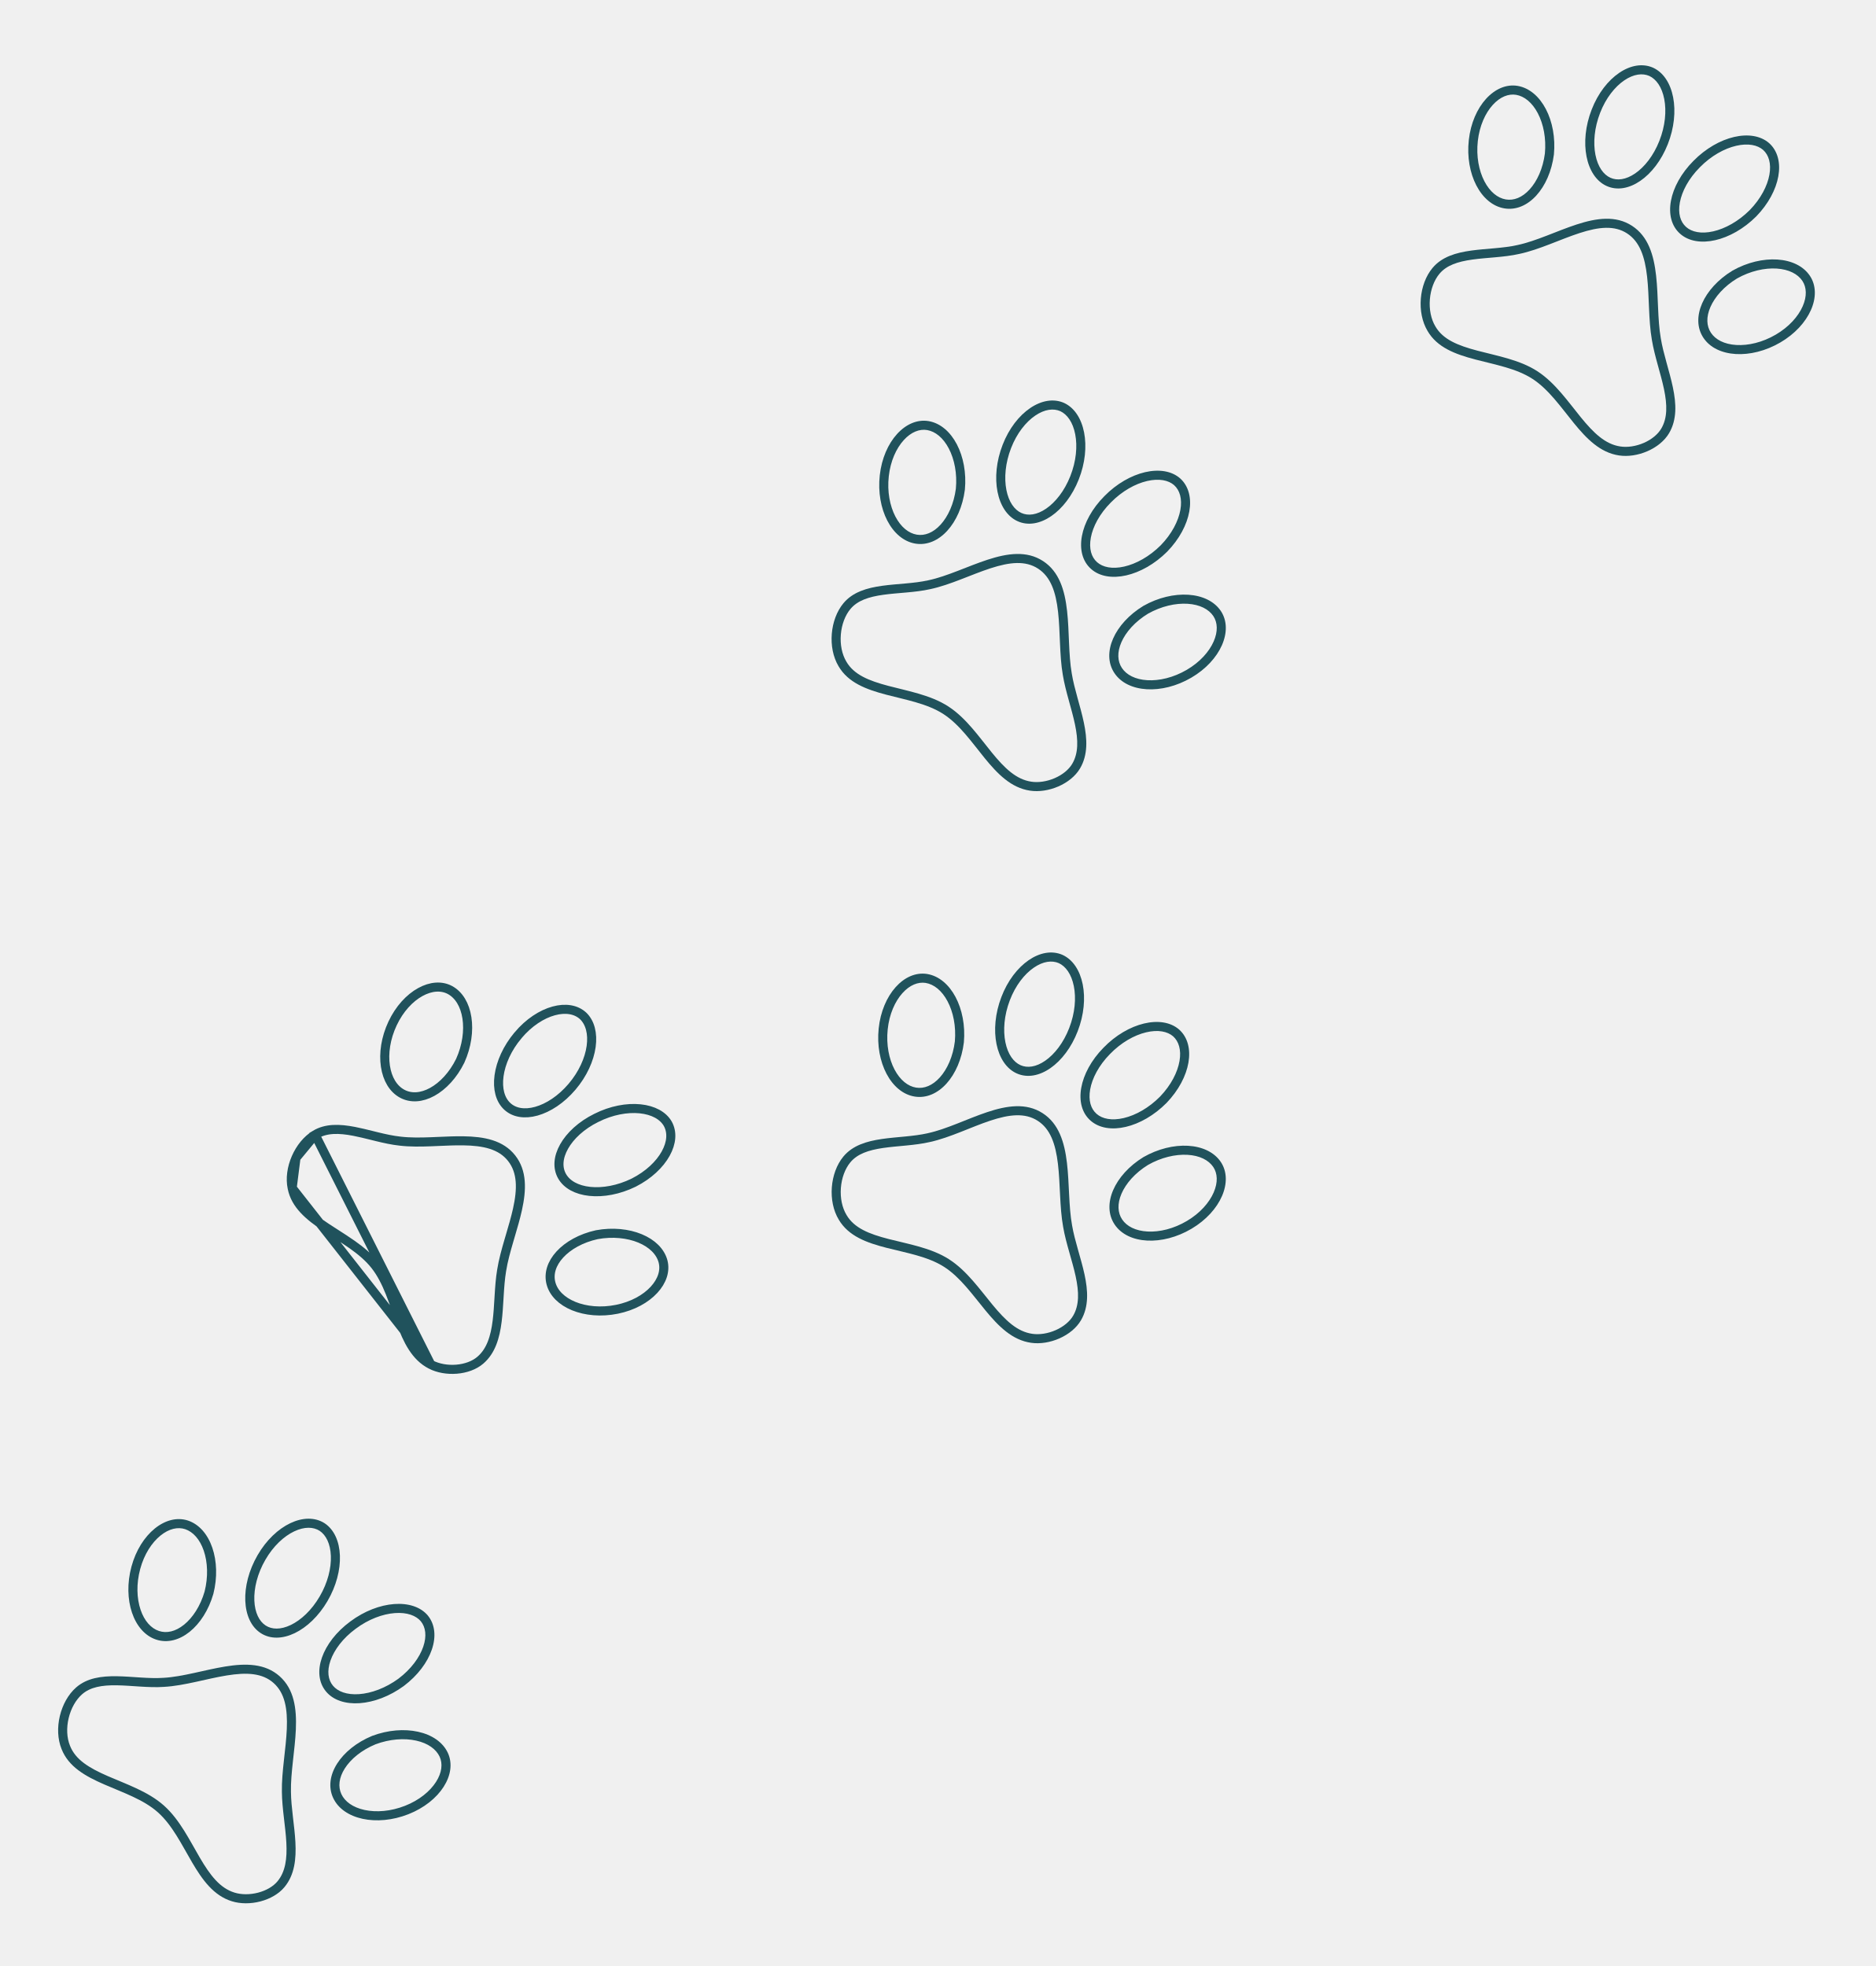
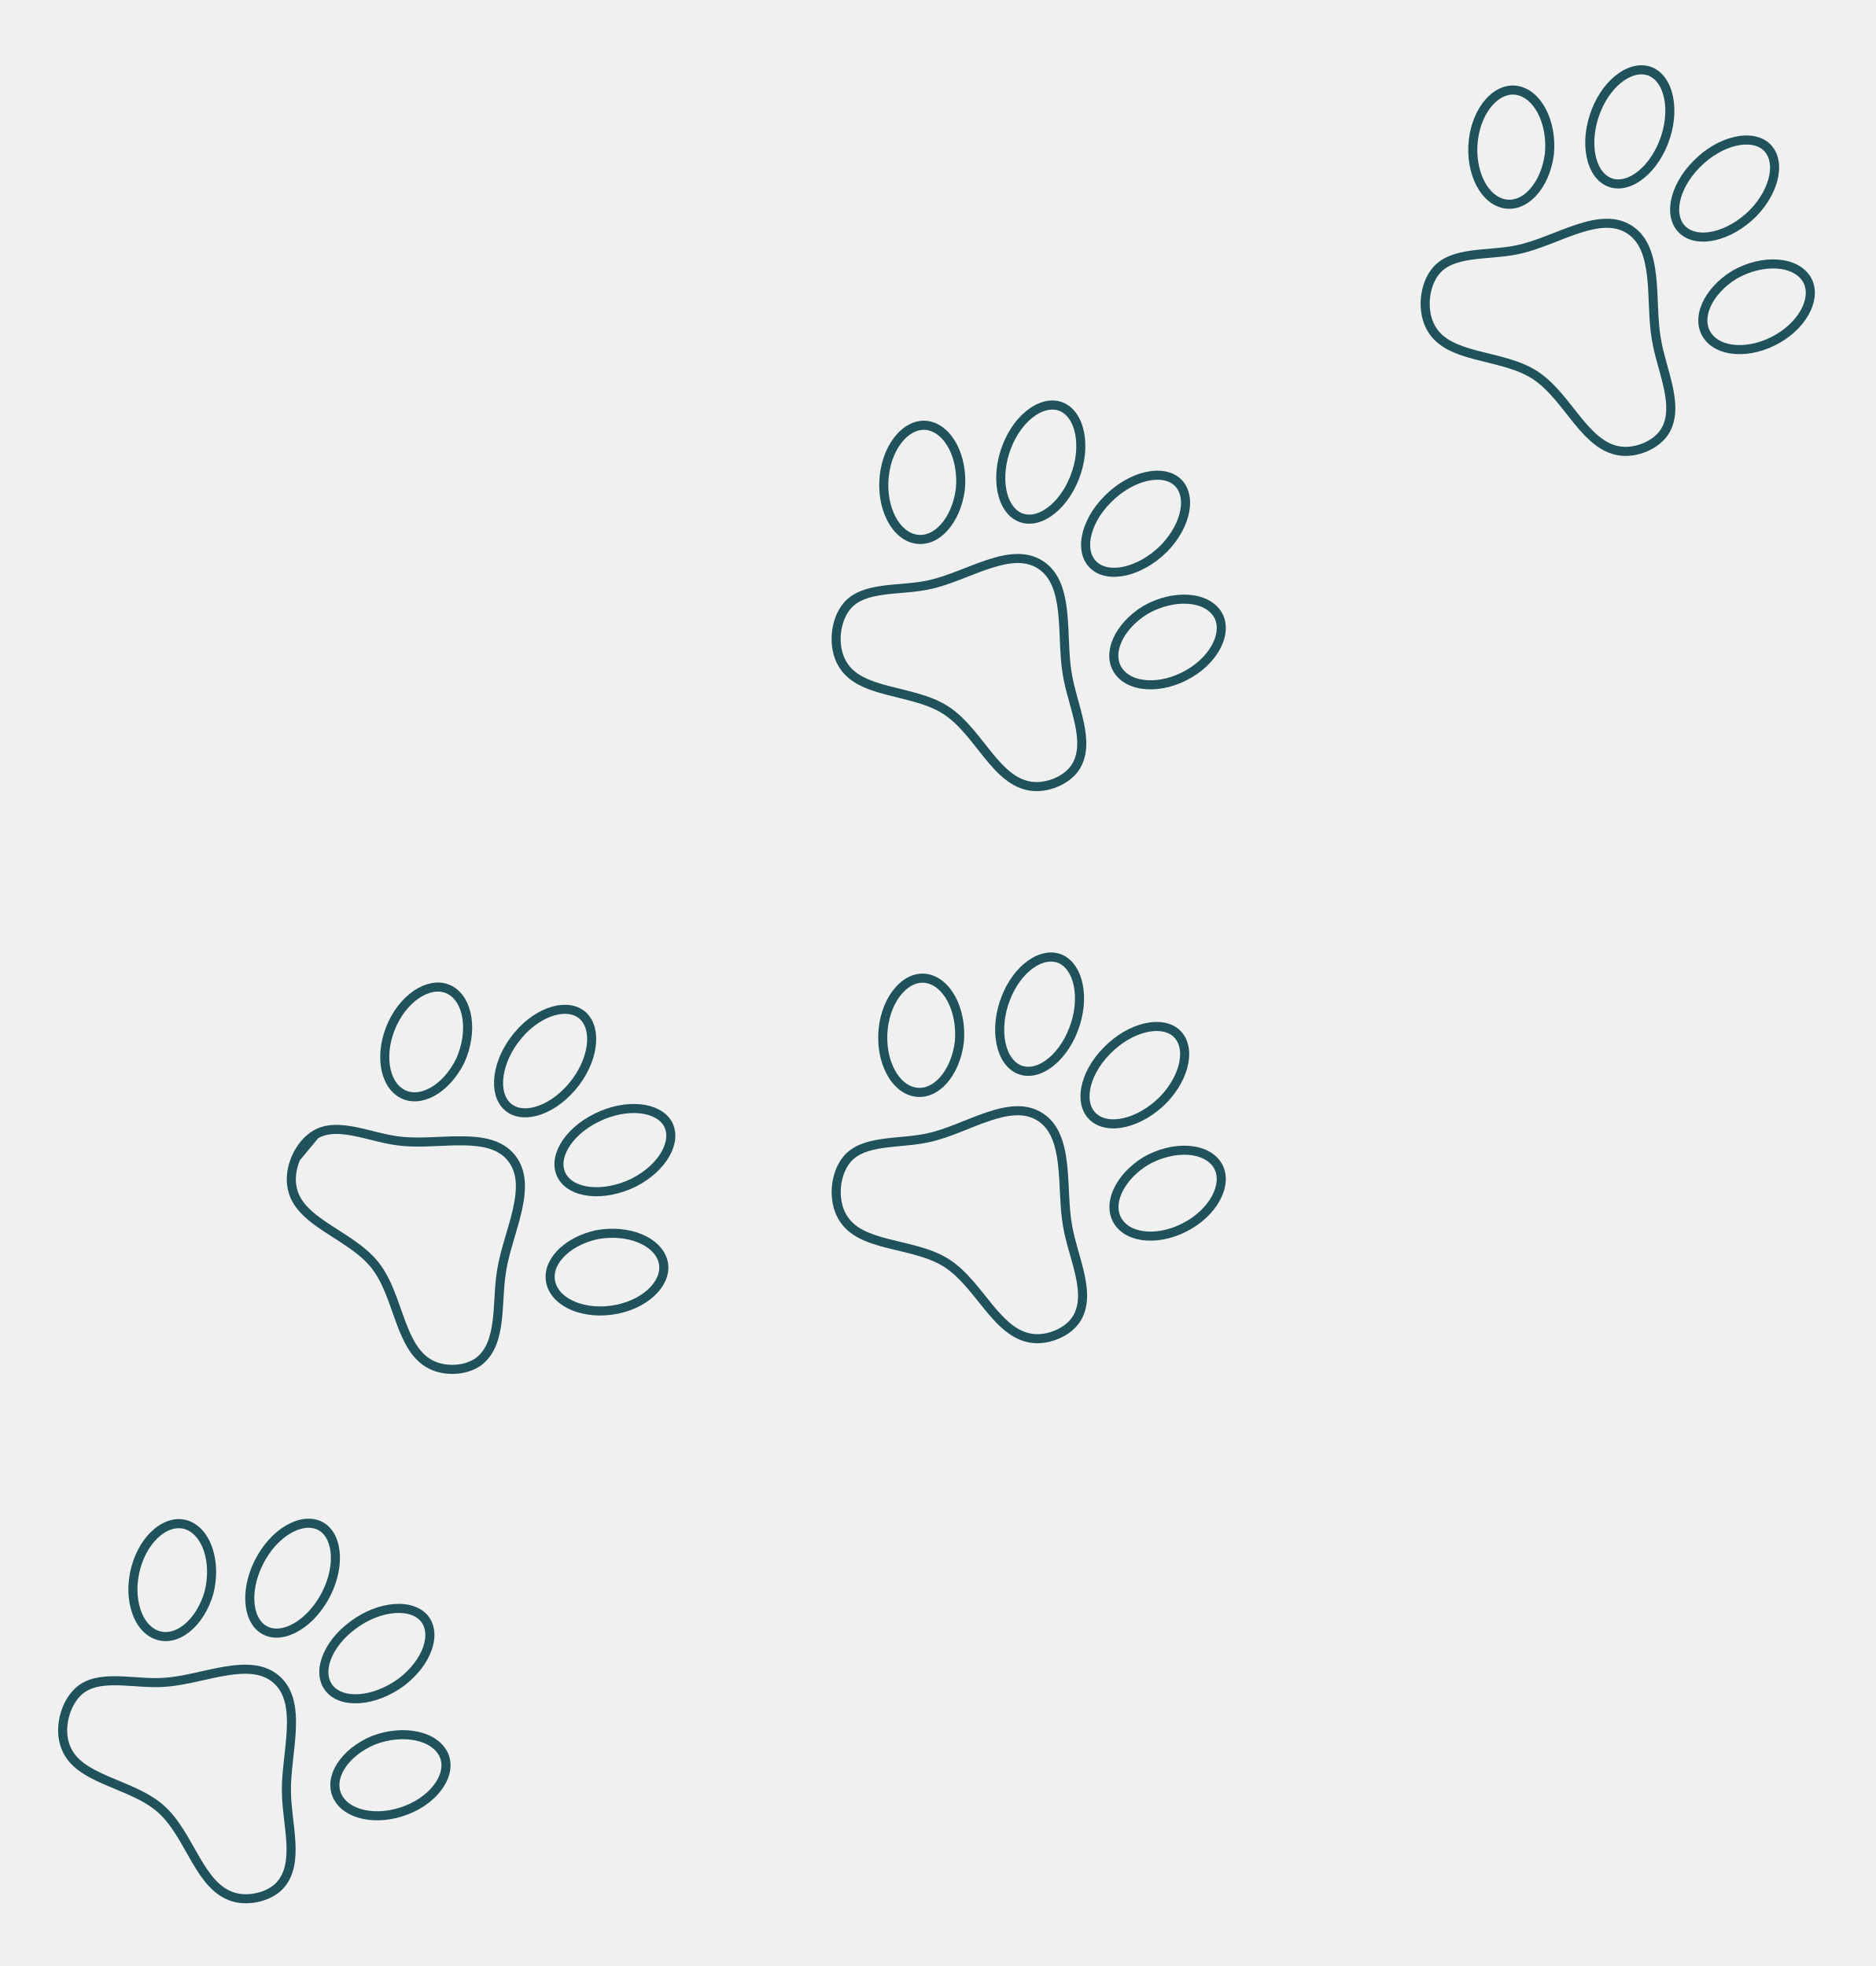
<svg xmlns="http://www.w3.org/2000/svg" width="207" height="217" viewBox="0 0 207 217" fill="none">
  <mask id="path-1-inside-1_1_8" fill="white">
    <path d="M35.821 168.13C37.943 169.54 38.097 173.376 36.136 176.724C34.188 180.056 30.902 181.647 28.765 180.252C26.645 178.872 26.475 175.022 28.421 171.66C30.352 168.313 33.67 166.751 35.821 168.13M47.213 178.317C48.838 180.316 47.639 183.773 44.56 186.093C41.419 188.387 37.59 188.66 35.967 186.692C34.327 184.71 35.542 181.268 38.653 178.975C41.762 176.653 45.591 176.38 47.213 178.317M20.745 167.834C23.259 168.678 24.461 172.304 23.544 175.927C22.504 179.526 19.725 181.8 17.227 180.97C14.729 180.141 13.528 176.545 14.506 172.918C15.484 169.292 18.309 167.031 20.745 167.834ZM49.423 193.481C50.492 195.813 48.56 198.872 45.065 200.247C41.57 201.622 37.863 200.829 36.76 198.439C35.658 196.048 37.608 193.034 41.069 191.6C44.568 190.285 48.305 191.076 49.423 193.481ZM31.408 208.271C30.133 209.826 27.504 210.456 25.578 209.852C21.558 208.608 20.602 202.879 17.431 200.044C14.261 197.209 8.33 196.979 6.794 193.053C5.898 190.848 6.651 187.794 8.396 186.259C10.806 184.143 14.797 185.419 18.038 185.193C22.293 184.956 27.661 182.16 30.864 185.024C34.05 187.874 32.021 193.541 32.107 197.774C32.138 201.299 33.618 205.575 31.408 208.271Z" />
  </mask>
  <path d="M36.136 176.724L35.273 176.219L35.272 176.22L36.136 176.724ZM28.765 180.252L29.312 179.415L29.311 179.414L28.765 180.252ZM28.421 171.66L29.286 172.161L29.287 172.16L28.421 171.66ZM44.56 186.093L45.15 186.901L45.156 186.896L45.162 186.892L44.56 186.093ZM35.967 186.692L36.738 186.056L36.737 186.055L35.967 186.692ZM38.653 178.975L39.246 179.781L39.251 179.777L38.653 178.975ZM20.745 167.834L21.063 166.886L21.058 166.884L20.745 167.834ZM23.544 175.927L24.504 176.204L24.509 176.188L24.513 176.172L23.544 175.927ZM49.423 193.481L50.333 193.064L50.33 193.059L49.423 193.481ZM41.069 191.6L40.718 190.664L40.702 190.67L40.687 190.676L41.069 191.6ZM31.408 208.271L32.181 208.906L32.181 208.905L31.408 208.271ZM25.578 209.852L25.878 208.898L25.874 208.897L25.578 209.852ZM6.794 193.053L7.725 192.689L7.72 192.677L6.794 193.053ZM8.396 186.259L7.736 185.508L7.736 185.508L8.396 186.259ZM18.038 185.193L17.983 184.194L17.969 184.195L18.038 185.193ZM32.107 197.774L33.107 197.766L33.107 197.754L32.107 197.774ZM35.267 168.963C35.971 169.431 36.459 170.381 36.511 171.738C36.561 173.081 36.169 174.69 35.273 176.219L36.998 177.23C38.064 175.41 38.576 173.428 38.509 171.663C38.443 169.913 37.793 168.24 36.375 167.297L35.267 168.963ZM35.272 176.22C34.381 177.744 33.211 178.82 32.088 179.359C30.964 179.899 30 179.864 29.312 179.415L28.219 181.09C29.667 182.035 31.414 181.902 32.954 181.162C34.496 180.422 35.942 179.036 36.999 177.229L35.272 176.22ZM29.311 179.414C28.615 178.961 28.123 178.02 28.067 176.658C28.012 175.313 28.398 173.696 29.286 172.161L27.555 171.159C26.498 172.986 25.996 174.975 26.069 176.741C26.141 178.489 26.795 180.163 28.22 181.09L29.311 179.414ZM29.287 172.16C30.168 170.633 31.339 169.562 32.468 169.026C33.599 168.489 34.582 168.523 35.281 168.972L36.361 167.288C34.91 166.358 33.158 166.484 31.61 167.22C30.059 167.956 28.605 169.339 27.555 171.16L29.287 172.16ZM46.437 178.948C46.968 179.602 47.111 180.574 46.705 181.76C46.298 182.945 45.366 184.234 43.958 185.295L45.162 186.892C46.833 185.632 48.04 184.032 48.597 182.409C49.153 180.786 49.083 179.031 47.989 177.686L46.437 178.948ZM43.971 185.286C42.533 186.335 40.968 186.899 39.624 186.993C38.267 187.089 37.275 186.706 36.738 186.056L35.195 187.329C36.283 188.647 38.017 189.111 39.765 188.988C41.527 188.865 43.447 188.145 45.15 186.901L43.971 185.286ZM36.737 186.055C36.206 185.412 36.062 184.454 36.472 183.28C36.883 182.107 37.824 180.829 39.246 179.781L38.06 178.17C36.371 179.414 35.15 181.004 34.584 182.62C34.019 184.237 34.088 185.99 35.196 187.33L36.737 186.055ZM39.251 179.777C40.671 178.716 42.227 178.147 43.566 178.046C44.921 177.944 45.913 178.322 46.446 178.959L47.98 177.676C46.891 176.375 45.158 175.921 43.416 176.052C41.657 176.184 39.744 176.912 38.054 178.174L39.251 179.777ZM20.427 168.782C21.299 169.075 22.05 169.889 22.485 171.161C22.916 172.425 22.99 174.038 22.574 175.681L24.513 176.172C25.015 174.192 24.946 172.181 24.378 170.515C23.812 168.858 22.705 167.437 21.063 166.886L20.427 168.782ZM22.583 175.649C22.11 177.285 21.257 178.565 20.305 179.33C19.358 180.092 18.387 180.302 17.542 180.021L16.912 181.919C18.565 182.468 20.233 181.956 21.559 180.888C22.882 179.824 23.937 178.168 24.504 176.204L22.583 175.649ZM17.542 180.021C16.679 179.734 15.934 178.932 15.511 177.674C15.09 176.424 15.029 174.821 15.472 173.179L13.541 172.658C13.006 174.642 13.056 176.65 13.615 178.312C14.172 179.966 15.277 181.376 16.912 181.919L17.542 180.021ZM15.472 173.179C15.914 171.54 16.761 170.26 17.708 169.492C18.656 168.724 19.623 168.517 20.432 168.784L21.058 166.884C19.43 166.348 17.767 166.87 16.449 167.938C15.13 169.007 14.076 170.671 13.541 172.658L15.472 173.179ZM48.514 193.897C48.869 194.671 48.772 195.655 48.113 196.683C47.456 197.71 46.278 198.694 44.699 199.316L45.431 201.177C47.346 200.424 48.882 199.191 49.798 197.762C50.712 196.333 51.047 194.622 50.333 193.064L48.514 193.897ZM44.699 199.316C43.116 199.939 41.516 200.056 40.227 199.777C38.929 199.496 38.049 198.846 37.668 198.02L35.852 198.857C36.574 200.422 38.098 201.363 39.804 201.732C41.517 202.103 43.519 201.929 45.431 201.177L44.699 199.316ZM37.668 198.02C37.295 197.211 37.396 196.223 38.047 195.197C38.702 194.166 39.879 193.175 41.452 192.524L40.687 190.676C38.799 191.458 37.27 192.691 36.359 194.124C35.446 195.561 35.123 197.275 35.852 198.857L37.668 198.02ZM41.421 192.536C43.008 191.94 44.619 191.834 45.923 192.122C47.236 192.412 48.129 193.068 48.517 193.902L50.33 193.059C49.6 191.489 48.065 190.547 46.355 190.169C44.636 189.789 42.63 189.945 40.718 190.664L41.421 192.536ZM30.635 207.637C30.163 208.213 29.391 208.666 28.484 208.904C27.579 209.14 26.634 209.135 25.878 208.898L25.279 210.806C26.448 211.173 27.78 211.155 28.99 210.839C30.197 210.523 31.378 209.885 32.181 208.906L30.635 207.637ZM25.874 208.897C24.267 208.4 23.19 206.986 22.049 205.039C21.513 204.124 20.928 203.032 20.324 202.067C19.704 201.078 18.992 200.098 18.098 199.299L16.765 200.789C17.456 201.408 18.052 202.207 18.629 203.129C19.222 204.074 19.722 205.023 20.323 206.05C21.458 207.987 22.869 210.06 25.282 210.807L25.874 208.897ZM18.098 199.299C17.2 198.496 16.135 197.901 15.073 197.402C14.041 196.918 12.869 196.463 11.899 196.041C9.821 195.135 8.329 194.232 7.725 192.689L5.863 193.418C6.795 195.8 9.036 196.975 11.1 197.874C12.202 198.354 13.203 198.734 14.223 199.213C15.212 199.677 16.077 200.175 16.765 200.789L18.098 199.299ZM7.72 192.677C7.366 191.805 7.321 190.709 7.577 189.638C7.834 188.566 8.369 187.615 9.057 187.01L7.736 185.508C6.679 186.438 5.965 187.783 5.632 189.172C5.3 190.563 5.326 192.096 5.867 193.43L7.72 192.677ZM9.056 187.011C9.966 186.211 11.237 185.992 12.89 186.017C13.71 186.03 14.546 186.099 15.44 186.155C16.313 186.21 17.227 186.252 18.108 186.191L17.969 184.195C17.23 184.247 16.429 184.214 15.566 184.159C14.725 184.106 13.804 184.031 12.921 184.017C11.165 183.99 9.235 184.191 7.736 185.508L9.056 187.011ZM18.094 186.191C19.243 186.128 20.444 185.893 21.6 185.641C22.782 185.384 23.904 185.112 25.006 184.933C27.236 184.569 28.96 184.663 30.197 185.769L31.53 184.279C29.565 182.521 27.004 182.581 24.685 182.959C23.513 183.15 22.295 183.443 21.174 183.687C20.027 183.937 18.961 184.14 17.983 184.195L18.094 186.191ZM30.197 185.769C31.432 186.874 31.745 188.589 31.649 190.838C31.602 191.946 31.461 193.097 31.331 194.288C31.202 195.457 31.084 196.664 31.107 197.794L33.107 197.754C33.087 196.768 33.19 195.679 33.319 194.506C33.445 193.355 33.596 192.117 33.647 190.923C33.748 188.568 33.481 186.024 31.53 184.279L30.197 185.769ZM31.107 197.783C31.115 198.724 31.22 199.7 31.328 200.637C31.438 201.592 31.552 202.502 31.599 203.386C31.693 205.171 31.493 206.59 30.634 207.637L32.181 208.905C33.532 207.257 33.697 205.19 33.596 203.281C33.545 202.318 33.422 201.33 33.315 200.407C33.206 199.467 33.114 198.587 33.107 197.766L31.107 197.783Z" fill="#20525C" mask="url(#path-1-inside-1_1_8)" />
  <mask id="path-3-inside-2_1_8" fill="white">
    <path d="M117.241 105.392C119.561 106.446 120.325 110.208 118.923 113.826C117.532 117.426 114.541 119.521 112.21 118.485C109.896 117.46 109.114 113.687 110.499 110.057C111.872 106.445 114.898 104.374 117.241 105.392M130.112 113.632C132.036 115.345 131.404 118.949 128.734 121.731C126 124.496 122.263 125.377 120.347 123.693C118.412 121.998 119.062 118.406 121.767 115.647C124.466 112.858 128.202 111.977 130.112 113.632M102.311 107.505C104.928 107.937 106.693 111.325 106.365 115.048C105.913 118.767 103.532 121.455 100.934 121.034C98.335 120.614 96.577 117.255 96.963 113.52C97.35 109.784 99.778 107.101 102.311 107.505ZM134.714 128.248C136.141 130.379 134.721 133.707 131.49 135.622C128.259 137.538 124.473 137.346 123.004 135.162C121.534 132.978 122.978 129.691 126.167 127.724C129.411 125.868 133.226 126.052 134.714 128.248ZM119.289 145.723C118.278 147.461 115.783 148.503 113.786 148.214C109.619 147.627 107.761 142.124 104.179 139.831C100.596 137.538 94.705 138.257 92.562 134.627C91.326 132.593 91.582 129.458 93.06 127.664C95.101 125.19 99.245 125.814 102.409 125.073C106.571 124.161 111.424 120.544 115.043 122.861C118.643 125.165 117.544 131.084 118.304 135.249C118.897 138.724 121.04 142.709 119.289 145.723Z" />
  </mask>
  <path d="M118.923 113.826L117.99 113.465L117.99 113.466L118.923 113.826ZM112.21 118.485L112.616 117.571L112.615 117.57L112.21 118.485ZM110.499 110.057L111.433 110.413L111.434 110.412L110.499 110.057ZM128.734 121.731L129.445 122.434L129.451 122.429L129.456 122.423L128.734 121.731ZM120.347 123.693L121.006 122.942L121.006 122.941L120.347 123.693ZM121.767 115.647L122.481 116.347L122.486 116.342L121.767 115.647ZM102.311 107.505L102.474 106.518L102.468 106.517L102.311 107.505ZM106.365 115.048L107.358 115.168L107.36 115.152L107.361 115.135L106.365 115.048ZM134.714 128.248L135.545 127.692L135.542 127.687L134.714 128.248ZM126.167 127.724L125.67 126.856L125.656 126.864L125.642 126.873L126.167 127.724ZM119.289 145.723L120.153 146.226L120.153 146.226L119.289 145.723ZM113.786 148.214L113.929 147.224L113.925 147.224L113.786 148.214ZM92.562 134.627L93.423 134.119L93.417 134.108L92.562 134.627ZM93.06 127.664L92.289 127.028L92.288 127.029L93.06 127.664ZM102.409 125.073L102.194 124.097L102.181 124.1L102.409 125.073ZM118.304 135.249L119.29 135.081L119.288 135.07L118.304 135.249ZM116.828 106.302C117.597 106.652 118.23 107.512 118.498 108.844C118.762 110.161 118.631 111.813 117.99 113.465L119.855 114.187C120.617 112.221 120.806 110.183 120.458 108.451C120.114 106.734 119.206 105.186 117.655 104.481L116.828 106.302ZM117.99 113.466C117.354 115.113 116.37 116.362 115.348 117.073C114.324 117.786 113.366 117.904 112.616 117.571L111.804 119.399C113.385 120.101 115.088 119.691 116.49 118.715C117.894 117.738 119.101 116.139 119.856 114.186L117.99 113.466ZM112.615 117.57C111.856 117.234 111.22 116.383 110.947 115.048C110.678 113.729 110.801 112.071 111.433 110.413L109.564 109.701C108.812 111.673 108.634 113.717 108.988 115.448C109.338 117.163 110.25 118.711 111.805 119.399L112.615 117.57ZM111.434 110.412C112.06 108.765 113.045 107.521 114.074 106.812C115.105 106.1 116.081 105.978 116.843 106.309L117.64 104.475C116.059 103.788 114.349 104.192 112.939 105.165C111.525 106.14 110.311 107.737 109.564 109.702L111.434 110.412ZM129.447 114.378C130.076 114.938 130.372 115.876 130.16 117.111C129.948 118.346 129.233 119.766 128.013 121.038L129.456 122.423C130.905 120.913 131.841 119.141 132.131 117.45C132.421 115.759 132.072 114.038 130.778 112.885L129.447 114.378ZM128.023 121.028C126.772 122.293 125.316 123.1 124.005 123.407C122.68 123.718 121.64 123.498 121.006 122.942L119.687 124.445C120.97 125.572 122.756 125.754 124.462 125.354C126.182 124.951 127.962 123.934 129.445 122.434L128.023 121.028ZM121.006 122.941C120.378 122.392 120.084 121.468 120.301 120.244C120.519 119.02 121.244 117.608 122.481 116.347L121.053 114.947C119.585 116.444 118.632 118.208 118.332 119.894C118.032 121.58 118.38 123.3 119.688 124.446L121.006 122.941ZM122.486 116.342C123.718 115.069 125.163 114.259 126.468 113.946C127.79 113.629 128.829 113.843 129.458 114.388L130.767 112.876C129.485 111.766 127.701 111.593 126.002 112.001C124.287 112.412 122.515 113.436 121.048 114.951L122.486 116.342ZM102.148 108.492C103.056 108.641 103.928 109.325 104.559 110.512C105.187 111.691 105.517 113.272 105.369 114.96L107.361 115.135C107.54 113.101 107.152 111.126 106.325 109.572C105.502 108.026 104.182 106.8 102.474 106.518L102.148 108.492ZM105.372 114.927C105.167 116.617 104.528 118.017 103.711 118.924C102.898 119.827 101.972 120.189 101.093 120.047L100.774 122.021C102.494 122.3 104.058 121.528 105.197 120.262C106.333 119.001 107.111 117.197 107.358 115.168L105.372 114.927ZM101.093 120.047C100.195 119.902 99.333 119.229 98.714 118.054C98.099 116.887 97.783 115.314 97.958 113.623L95.969 113.417C95.757 115.461 96.127 117.435 96.944 118.986C97.758 120.53 99.073 121.746 100.774 122.021L101.093 120.047ZM97.958 113.623C98.133 111.934 98.765 110.535 99.578 109.626C100.391 108.717 101.313 108.358 102.154 108.492L102.468 106.517C100.776 106.248 99.217 107.029 98.087 108.293C96.955 109.559 96.18 111.37 95.969 113.417L97.958 113.623ZM133.883 128.804C134.357 129.512 134.417 130.499 133.931 131.618C133.446 132.737 132.441 133.897 130.98 134.762L132 136.483C133.771 135.433 135.091 133.971 135.766 132.414C136.441 130.858 136.498 129.116 135.545 127.692L133.883 128.804ZM130.98 134.762C129.517 135.63 127.957 136.001 126.64 135.931C125.314 135.861 124.341 135.359 123.833 134.604L122.174 135.721C123.136 137.15 124.791 137.836 126.534 137.928C128.284 138.021 130.233 137.53 132 136.483L130.98 134.762ZM123.833 134.604C123.336 133.866 123.278 132.874 123.757 131.757C124.239 130.635 125.243 129.469 126.692 128.575L125.642 126.873C123.903 127.946 122.59 129.408 121.92 130.967C121.248 132.532 121.201 134.275 122.174 135.721L123.833 134.604ZM126.663 128.592C128.134 127.75 129.709 127.389 131.042 127.465C132.384 127.542 133.37 128.047 133.886 128.809L135.542 127.687C134.57 126.254 132.905 125.568 131.156 125.468C129.399 125.368 127.443 125.842 125.67 126.856L126.663 128.592ZM118.424 145.221C118.05 145.864 117.361 146.435 116.503 146.814C115.647 147.192 114.714 147.338 113.929 147.224L113.643 149.204C114.855 149.379 116.168 149.149 117.311 148.643C118.453 148.139 119.516 147.321 120.153 146.226L118.424 145.221ZM113.925 147.224C112.26 146.989 110.971 145.766 109.534 144.026C108.859 143.208 108.108 142.222 107.357 141.367C106.588 140.489 105.728 139.635 104.718 138.989L103.64 140.673C104.421 141.173 105.137 141.868 105.853 142.685C106.589 143.524 107.234 144.381 107.992 145.299C109.421 147.03 111.145 148.852 113.646 149.204L113.925 147.224ZM104.718 138.989C103.704 138.34 102.557 137.922 101.429 137.6C100.332 137.286 99.103 137.024 98.079 136.762C95.883 136.199 94.265 135.545 93.423 134.119L91.701 135.136C93.002 137.339 95.402 138.14 97.582 138.699C98.746 138.997 99.796 139.212 100.879 139.522C101.929 139.823 102.863 140.176 103.64 140.673L104.718 138.989ZM93.417 134.108C92.928 133.303 92.709 132.229 92.791 131.13C92.873 130.031 93.249 129.008 93.832 128.3L92.288 127.029C91.393 128.115 90.903 129.556 90.796 130.981C90.69 132.407 90.96 133.917 91.707 135.146L93.417 134.108ZM93.832 128.301C94.602 127.366 95.822 126.947 97.457 126.708C98.269 126.59 99.106 126.525 99.997 126.438C100.867 126.353 101.776 126.248 102.636 126.047L102.181 124.1C101.459 124.269 100.663 124.364 99.803 124.447C98.964 124.529 98.043 124.602 97.169 124.729C95.431 124.983 93.558 125.489 92.289 127.028L93.832 128.301ZM102.623 126.05C103.747 125.804 104.895 125.38 105.996 124.948C107.122 124.505 108.186 124.058 109.246 123.705C111.389 122.991 113.106 122.808 114.503 123.703L115.582 122.018C113.361 120.597 110.842 121.065 108.613 121.808C107.487 122.183 106.332 122.667 105.264 123.086C104.171 123.516 103.151 123.887 102.194 124.097L102.623 126.05ZM114.503 123.703C115.899 124.596 116.481 126.239 116.745 128.475C116.876 129.577 116.92 130.735 116.981 131.931C117.041 133.106 117.117 134.316 117.32 135.429L119.288 135.07C119.111 134.1 119.039 133.008 118.979 131.829C118.92 130.673 118.872 129.426 118.732 128.24C118.455 125.899 117.786 123.43 115.582 122.018L114.503 123.703ZM117.318 135.417C117.476 136.345 117.735 137.292 117.992 138.2C118.253 139.124 118.511 140.005 118.698 140.87C119.076 142.617 119.105 144.05 118.424 145.221L120.153 146.226C121.224 144.383 121.057 142.316 120.653 140.448C120.449 139.506 120.169 138.55 119.917 137.656C119.659 136.745 119.428 135.891 119.29 135.081L117.318 135.417Z" fill="#20525C" mask="url(#path-3-inside-2_1_8)" />
  <mask id="path-5-inside-3_1_8" fill="white">
    <path d="M117.419 44.473C119.732 45.543 120.469 49.311 119.041 52.919C117.624 56.509 114.619 58.582 112.295 57.53C109.989 56.489 109.233 52.71 110.644 49.09C112.042 45.489 115.083 43.439 117.419 44.473M130.232 52.804C132.143 54.531 131.485 58.13 128.796 60.893C126.042 63.639 122.3 64.493 120.395 62.796C118.472 61.087 119.147 57.499 121.872 54.76C124.591 51.99 128.333 51.136 130.232 52.804M102.474 46.48C105.088 46.931 106.829 50.331 106.475 54.051C105.996 57.767 103.597 60.438 101.001 59.999C98.406 59.561 96.671 56.19 97.084 52.457C97.497 48.724 99.944 46.059 102.474 46.48ZM134.729 67.452C136.141 69.594 134.698 72.912 131.454 74.804C128.209 76.696 124.425 76.478 122.971 74.284C121.516 72.089 122.984 68.813 126.186 66.868C129.443 65.035 133.257 65.246 134.729 67.452ZM119.181 84.818C118.157 86.549 115.656 87.573 113.661 87.269C109.498 86.653 107.679 81.137 104.113 78.819C100.547 76.5 94.651 77.178 92.533 73.533C91.312 71.49 91.59 68.357 93.081 66.574C95.139 64.114 99.278 64.767 102.447 64.049C106.616 63.166 111.495 59.584 115.097 61.926C118.681 64.256 117.54 70.167 118.27 74.337C118.838 77.816 120.954 81.817 119.181 84.818Z" />
  </mask>
  <path d="M119.041 52.919L118.111 52.551L118.111 52.552L119.041 52.919ZM112.295 57.53L112.708 56.619L112.706 56.618L112.295 57.53ZM110.644 49.09L111.576 49.453L111.576 49.452L110.644 49.09ZM128.796 60.893L129.502 61.601L129.508 61.596L129.513 61.59L128.796 60.893ZM120.395 62.796L121.06 62.05L121.059 62.049L120.395 62.796ZM121.872 54.76L122.581 55.465L122.586 55.46L121.872 54.76ZM102.474 46.48L102.644 45.495L102.639 45.494L102.474 46.48ZM106.475 54.051L107.467 54.179L107.469 54.163L107.47 54.146L106.475 54.051ZM134.729 67.452L135.564 66.902L135.561 66.897L134.729 67.452ZM126.186 66.868L125.696 65.996L125.681 66.004L125.667 66.013L126.186 66.868ZM119.181 84.818L120.041 85.327L120.042 85.327L119.181 84.818ZM113.661 87.269L113.811 86.281L113.807 86.28L113.661 87.269ZM92.533 73.533L93.398 73.031L93.392 73.02L92.533 73.533ZM93.081 66.574L92.314 65.932L92.314 65.932L93.081 66.574ZM102.447 64.049L102.24 63.071L102.227 63.074L102.447 64.049ZM118.27 74.337L119.257 74.176L119.255 74.165L118.27 74.337ZM116.999 45.381C117.766 45.736 118.393 46.6 118.651 47.934C118.906 49.253 118.763 50.903 118.111 52.551L119.971 53.287C120.747 51.326 120.95 49.289 120.615 47.555C120.282 45.835 119.385 44.281 117.839 43.566L116.999 45.381ZM118.111 52.552C117.463 54.194 116.47 55.436 115.443 56.141C114.414 56.846 113.456 56.958 112.708 56.619L111.883 58.441C113.459 59.154 115.165 58.756 116.574 57.79C117.984 56.823 119.203 55.233 119.971 53.286L118.111 52.552ZM112.706 56.618C111.95 56.277 111.32 55.422 111.057 54.084C110.797 52.763 110.932 51.106 111.576 49.453L109.712 48.727C108.946 50.694 108.753 52.737 109.095 54.471C109.433 56.188 110.334 57.742 111.884 58.441L112.706 56.618ZM111.576 49.452C112.214 47.81 113.208 46.572 114.242 45.87C115.278 45.166 116.254 45.051 117.014 45.387L117.824 43.559C116.248 42.861 114.536 43.253 113.118 44.216C111.698 45.18 110.472 46.769 109.712 48.728L111.576 49.452ZM129.561 53.546C130.186 54.11 130.475 55.05 130.255 56.283C130.034 57.516 129.309 58.932 128.08 60.196L129.513 61.59C130.972 60.091 131.921 58.325 132.223 56.636C132.526 54.948 132.188 53.224 130.902 52.062L129.561 53.546ZM128.09 60.185C126.83 61.442 125.368 62.237 124.055 62.536C122.728 62.837 121.689 62.61 121.06 62.05L119.729 63.543C121.005 64.679 122.79 64.874 124.498 64.486C126.221 64.095 128.009 63.09 129.502 61.601L128.09 60.185ZM121.059 62.049C120.435 61.495 120.148 60.569 120.374 59.347C120.6 58.124 121.335 56.718 122.581 55.465L121.163 54.055C119.684 55.542 118.719 57.299 118.407 58.982C118.095 60.666 118.431 62.389 119.73 63.544L121.059 62.049ZM122.586 55.46C123.827 54.196 125.278 53.396 126.585 53.092C127.909 52.785 128.947 53.006 129.572 53.555L130.892 52.052C129.617 50.933 127.835 50.748 126.133 51.144C124.415 51.543 122.636 52.554 121.158 54.059L122.586 55.46ZM102.304 47.466C103.212 47.622 104.078 48.312 104.701 49.503C105.32 50.686 105.64 52.27 105.479 53.957L107.47 54.146C107.664 52.113 107.29 50.136 106.473 48.576C105.661 47.024 104.35 45.789 102.644 45.495L102.304 47.466ZM105.483 53.924C105.265 55.613 104.617 57.008 103.794 57.909C102.974 58.807 102.046 59.162 101.168 59.013L100.835 60.985C102.552 61.276 104.122 60.515 105.27 59.258C106.415 58.005 107.206 56.206 107.467 54.179L105.483 53.924ZM101.168 59.013C100.271 58.862 99.413 58.183 98.802 57.004C98.196 55.832 97.891 54.258 98.078 52.567L96.09 52.347C95.864 54.389 96.22 56.367 97.026 57.923C97.829 59.473 99.136 60.698 100.835 60.985L101.168 59.013ZM98.078 52.567C98.265 50.88 98.907 49.486 99.726 48.582C100.546 47.678 101.47 47.327 102.31 47.467L102.639 45.494C100.948 45.212 99.384 45.982 98.244 47.239C97.104 48.496 96.316 50.301 96.09 52.347L98.078 52.567ZM133.895 68.003C134.363 68.713 134.417 69.701 133.923 70.817C133.43 71.932 132.416 73.085 130.95 73.94L131.958 75.668C133.735 74.631 135.066 73.178 135.752 71.626C136.438 70.075 136.508 68.333 135.564 66.902L133.895 68.003ZM130.95 73.94C129.481 74.797 127.918 75.157 126.601 75.078C125.276 74.998 124.307 74.49 123.804 73.731L122.137 74.836C123.089 76.272 124.739 76.97 126.481 77.074C128.231 77.18 130.182 76.703 131.958 75.668L130.95 73.94ZM123.804 73.731C123.312 72.989 123.261 71.997 123.748 70.883C124.238 69.765 125.25 68.606 126.705 67.722L125.667 66.013C123.92 67.074 122.597 68.526 121.916 70.081C121.233 71.641 121.175 73.384 122.137 74.836L123.804 73.731ZM126.677 67.739C128.154 66.908 129.73 66.558 131.063 66.643C132.404 66.73 133.387 67.242 133.898 68.007L135.561 66.897C134.6 65.457 132.939 64.76 131.191 64.647C129.435 64.534 127.476 64.995 125.696 65.996L126.677 67.739ZM118.32 84.309C117.941 84.95 117.248 85.516 116.388 85.889C115.529 86.261 114.595 86.4 113.811 86.281L113.51 88.258C114.722 88.442 116.036 88.221 117.183 87.724C118.328 87.228 119.397 86.417 120.041 85.327L118.32 84.309ZM113.807 86.28C112.144 86.034 110.863 84.802 109.439 83.051C108.769 82.229 108.025 81.238 107.28 80.377C106.517 79.494 105.663 78.634 104.658 77.981L103.568 79.657C104.346 80.163 105.057 80.862 105.767 81.685C106.497 82.529 107.136 83.39 107.887 84.314C109.304 86.055 111.015 87.888 113.514 88.259L113.807 86.28ZM104.658 77.981C103.648 77.324 102.505 76.899 101.379 76.568C100.285 76.246 99.058 75.976 98.035 75.706C95.843 75.128 94.23 74.463 93.398 73.031L91.669 74.035C92.954 76.247 95.348 77.066 97.525 77.64C98.687 77.947 99.734 78.169 100.815 78.487C101.864 78.795 102.795 79.154 103.568 79.657L104.658 77.981ZM93.392 73.02C92.909 72.212 92.697 71.135 92.787 70.037C92.877 68.939 93.26 67.918 93.848 67.215L92.314 65.932C91.41 67.013 90.91 68.45 90.793 69.874C90.677 71.299 90.937 72.811 91.675 74.046L93.392 73.02ZM93.848 67.216C94.625 66.287 95.848 65.876 97.485 65.649C98.297 65.536 99.134 65.477 100.026 65.396C100.897 65.318 101.807 65.22 102.668 65.024L102.227 63.074C101.504 63.237 100.707 63.327 99.846 63.404C99.007 63.48 98.086 63.546 97.21 63.668C95.471 63.909 93.594 64.402 92.314 65.932L93.848 67.216ZM102.655 65.027C103.781 64.789 104.931 64.374 106.035 63.949C107.165 63.514 108.232 63.075 109.294 62.729C111.442 62.03 113.161 61.86 114.552 62.764L115.642 61.087C113.431 59.65 110.909 60.1 108.675 60.827C107.546 61.195 106.388 61.67 105.317 62.082C104.221 62.504 103.198 62.868 102.24 63.071L102.655 65.027ZM114.552 62.764C115.941 63.668 116.512 65.314 116.76 67.552C116.882 68.655 116.919 69.813 116.971 71.01C117.023 72.185 117.09 73.396 117.285 74.51L119.255 74.165C119.085 73.193 119.021 72.102 118.969 70.922C118.919 69.765 118.879 68.518 118.748 67.331C118.488 64.988 117.836 62.514 115.642 61.087L114.552 62.764ZM117.283 74.498C117.435 75.427 117.687 76.376 117.937 77.285C118.192 78.212 118.443 79.094 118.625 79.961C118.99 81.71 119.009 83.143 118.32 84.309L120.042 85.327C121.126 83.492 120.973 81.423 120.582 79.552C120.385 78.609 120.112 77.651 119.866 76.755C119.615 75.842 119.39 74.987 119.257 74.176L117.283 74.498Z" fill="#20525C" mask="url(#path-5-inside-3_1_8)" />
  <mask id="path-7-inside-4_1_8" fill="white">
    <path d="M182.419 7.473C184.732 8.543 185.469 12.311 184.041 15.919C182.624 19.509 179.619 21.582 177.295 20.53C174.989 19.489 174.233 15.71 175.644 12.09C177.042 8.488 180.083 6.439 182.419 7.473M195.232 15.804C197.143 17.53 196.485 21.13 193.796 23.893C191.042 26.639 187.3 27.494 185.395 25.796C183.472 24.087 184.147 20.5 186.872 17.76C189.591 14.991 193.333 14.136 195.232 15.804M167.474 9.48C170.088 9.931 171.829 13.331 171.475 17.051C170.996 20.767 168.597 23.438 166.001 22.999C163.406 22.561 161.671 19.19 162.084 15.457C162.497 11.724 164.944 9.059 167.474 9.48ZM199.729 30.452C201.141 32.594 199.698 35.912 196.454 37.804C193.209 39.696 189.425 39.478 187.971 37.284C186.516 35.089 187.984 31.813 191.186 29.868C194.443 28.035 198.257 28.246 199.729 30.452ZM184.181 47.818C183.157 49.549 180.656 50.573 178.661 50.27C174.498 49.653 172.679 44.137 169.113 41.819C165.547 39.5 159.651 40.178 157.533 36.533C156.312 34.49 156.59 31.357 158.081 29.574C160.139 27.114 164.278 27.767 167.447 27.049C171.616 26.166 176.495 22.584 180.097 24.926C183.681 27.256 182.54 33.167 183.27 37.337C183.838 40.816 185.954 44.816 184.181 47.818Z" />
  </mask>
  <path d="M184.041 15.919L183.111 15.551L183.111 15.552L184.041 15.919ZM177.295 20.53L177.708 19.619L177.706 19.618L177.295 20.53ZM175.644 12.09L176.576 12.453L176.576 12.452L175.644 12.09ZM193.796 23.893L194.502 24.601L194.508 24.596L194.513 24.59L193.796 23.893ZM185.395 25.796L186.06 25.05L186.059 25.049L185.395 25.796ZM186.872 17.76L187.581 18.465L187.586 18.46L186.872 17.76ZM167.474 9.48L167.644 8.495L167.639 8.494L167.474 9.48ZM171.475 17.051L172.467 17.179L172.469 17.163L172.47 17.146L171.475 17.051ZM199.729 30.452L200.564 29.902L200.561 29.897L199.729 30.452ZM191.186 29.868L190.696 28.996L190.681 29.004L190.667 29.013L191.186 29.868ZM184.181 47.818L185.041 48.327L185.042 48.327L184.181 47.818ZM178.661 50.27L178.811 49.281L178.807 49.28L178.661 50.27ZM157.533 36.533L158.398 36.031L158.392 36.02L157.533 36.533ZM158.081 29.574L157.314 28.932L157.314 28.932L158.081 29.574ZM167.447 27.049L167.24 26.071L167.227 26.074L167.447 27.049ZM183.27 37.337L184.257 37.176L184.255 37.165L183.27 37.337ZM181.999 8.381C182.766 8.736 183.393 9.6 183.651 10.934C183.906 12.253 183.763 13.903 183.111 15.551L184.971 16.287C185.747 14.326 185.95 12.289 185.615 10.555C185.282 8.835 184.385 7.281 182.839 6.566L181.999 8.381ZM183.111 15.552C182.463 17.195 181.47 18.436 180.443 19.141C179.414 19.846 178.456 19.958 177.708 19.619L176.883 21.441C178.459 22.154 180.165 21.756 181.574 20.79C182.984 19.823 184.203 18.233 184.971 16.286L183.111 15.552ZM177.706 19.618C176.95 19.277 176.32 18.422 176.057 17.084C175.797 15.763 175.932 14.106 176.576 12.453L174.712 11.727C173.946 13.694 173.753 15.737 174.095 17.471C174.433 19.188 175.334 20.742 176.884 21.441L177.706 19.618ZM176.576 12.452C177.214 10.81 178.208 9.573 179.242 8.87C180.278 8.166 181.254 8.051 182.014 8.387L182.824 6.559C181.248 5.861 179.536 6.253 178.118 7.216C176.698 8.18 175.472 9.769 174.712 11.728L176.576 12.452ZM194.561 16.546C195.186 17.11 195.475 18.05 195.255 19.284C195.034 20.516 194.309 21.932 193.08 23.195L194.513 24.59C195.972 23.091 196.921 21.325 197.223 19.636C197.526 17.948 197.188 16.224 195.902 15.062L194.561 16.546ZM193.09 23.185C191.83 24.442 190.368 25.238 189.055 25.536C187.728 25.837 186.689 25.61 186.06 25.05L184.729 26.543C186.005 27.679 187.79 27.874 189.498 27.486C191.221 27.095 193.009 26.09 194.502 24.601L193.09 23.185ZM186.059 25.049C185.435 24.494 185.148 23.569 185.374 22.347C185.6 21.124 186.335 19.718 187.581 18.465L186.163 17.055C184.684 18.542 183.719 20.299 183.407 21.982C183.095 23.666 183.431 25.389 184.73 26.544L186.059 25.049ZM187.586 18.46C188.827 17.196 190.278 16.396 191.585 16.092C192.909 15.784 193.947 16.006 194.572 16.555L195.892 15.052C194.617 13.933 192.835 13.748 191.133 14.144C189.415 14.543 187.636 15.554 186.158 17.059L187.586 18.46ZM167.304 10.466C168.212 10.622 169.078 11.312 169.701 12.503C170.32 13.686 170.64 15.27 170.479 16.957L172.47 17.146C172.664 15.113 172.29 13.136 171.473 11.576C170.661 10.024 169.35 8.789 167.644 8.495L167.304 10.466ZM170.483 16.924C170.265 18.613 169.617 20.008 168.794 20.909C167.974 21.807 167.046 22.162 166.168 22.013L165.835 23.985C167.552 24.276 169.122 23.515 170.27 22.258C171.415 21.005 172.206 19.206 172.467 17.179L170.483 16.924ZM166.168 22.013C165.271 21.862 164.413 21.183 163.802 20.004C163.196 18.832 162.891 17.258 163.078 15.567L161.09 15.347C160.864 17.389 161.22 19.367 162.026 20.923C162.829 22.473 164.136 23.698 165.835 23.985L166.168 22.013ZM163.078 15.567C163.265 13.88 163.907 12.486 164.726 11.582C165.546 10.678 166.47 10.327 167.31 10.467L167.639 8.494C165.948 8.212 164.384 8.982 163.244 10.239C162.104 11.496 161.316 13.301 161.09 15.347L163.078 15.567ZM198.895 31.003C199.363 31.713 199.417 32.701 198.923 33.817C198.43 34.932 197.416 36.085 195.95 36.94L196.958 38.668C198.735 37.631 200.066 36.178 200.752 34.626C201.438 33.075 201.508 31.333 200.564 29.902L198.895 31.003ZM195.95 36.94C194.481 37.797 192.918 38.157 191.601 38.078C190.276 37.998 189.307 37.49 188.804 36.731L187.137 37.836C188.089 39.272 189.739 39.97 191.481 40.074C193.231 40.18 195.182 39.703 196.958 38.668L195.95 36.94ZM188.804 36.731C188.312 35.989 188.261 34.997 188.748 33.883C189.238 32.765 190.25 31.606 191.705 30.722L190.667 29.013C188.92 30.074 187.597 31.526 186.916 33.081C186.233 34.641 186.175 36.384 187.137 37.836L188.804 36.731ZM191.677 30.739C193.154 29.908 194.73 29.558 196.063 29.643C197.404 29.73 198.387 30.242 198.898 31.007L200.561 29.897C199.6 28.457 197.939 27.76 196.191 27.648C194.435 27.534 192.476 27.994 190.696 28.996L191.677 30.739ZM183.32 47.309C182.941 47.95 182.248 48.516 181.388 48.889C180.529 49.261 179.595 49.4 178.811 49.281L178.51 51.258C179.722 51.442 181.036 51.221 182.183 50.724C183.328 50.228 184.397 49.417 185.041 48.327L183.32 47.309ZM178.807 49.28C177.144 49.034 175.863 47.802 174.439 46.051C173.769 45.229 173.025 44.238 172.28 43.377C171.517 42.494 170.663 41.634 169.658 40.98L168.568 42.657C169.346 43.163 170.057 43.862 170.767 44.685C171.497 45.529 172.136 46.39 172.887 47.314C174.304 49.055 176.015 50.889 178.514 51.259L178.807 49.28ZM169.658 40.98C168.648 40.324 167.505 39.899 166.379 39.568C165.285 39.246 164.058 38.976 163.035 38.706C160.843 38.128 159.23 37.463 158.398 36.031L156.669 37.035C157.954 39.247 160.348 40.066 162.525 40.64C163.687 40.947 164.735 41.169 165.815 41.487C166.864 41.795 167.795 42.154 168.568 42.657L169.658 40.98ZM158.392 36.02C157.909 35.212 157.697 34.135 157.787 33.037C157.877 31.939 158.26 30.918 158.848 30.215L157.314 28.932C156.41 30.013 155.91 31.45 155.793 32.874C155.677 34.3 155.937 35.811 156.675 37.046L158.392 36.02ZM158.848 30.216C159.625 29.287 160.848 28.876 162.485 28.649C163.298 28.536 164.134 28.477 165.026 28.396C165.897 28.318 166.807 28.22 167.668 28.024L167.227 26.074C166.504 26.238 165.707 26.327 164.846 26.404C164.007 26.48 163.086 26.546 162.21 26.668C160.471 26.909 158.595 27.402 157.314 28.932L158.848 30.216ZM167.655 28.027C168.781 27.789 169.931 27.374 171.035 26.949C172.165 26.514 173.232 26.075 174.294 25.729C176.442 25.03 178.161 24.86 179.552 25.764L180.642 24.087C178.431 22.65 175.909 23.1 173.675 23.827C172.546 24.195 171.388 24.67 170.317 25.082C169.221 25.504 168.198 25.868 167.24 26.071L167.655 28.027ZM179.552 25.764C180.941 26.668 181.512 28.314 181.76 30.552C181.882 31.655 181.919 32.813 181.971 34.01C182.023 35.185 182.09 36.396 182.285 37.51L184.255 37.165C184.085 36.193 184.021 35.102 183.969 33.922C183.919 32.765 183.879 31.518 183.748 30.331C183.488 27.988 182.836 25.514 180.642 24.087L179.552 25.764ZM182.283 37.498C182.435 38.427 182.687 39.376 182.937 40.285C183.192 41.212 183.443 42.094 183.625 42.961C183.99 44.711 184.009 46.143 183.32 47.309L185.042 48.327C186.126 46.492 185.973 44.423 185.582 42.552C185.385 41.608 185.112 40.651 184.866 39.755C184.615 38.842 184.39 37.987 184.257 37.176L182.283 37.498Z" fill="#20525C" mask="url(#path-7-inside-4_1_8)" />
-   <path d="M47.539 150.61L47.54 150.611C48.34 151.027 49.365 151.208 50.376 151.127C51.388 151.046 52.336 150.706 53 150.138C54.177 149.13 54.642 147.607 54.864 145.802C54.962 145.011 55.011 144.19 55.061 143.355C55.068 143.243 55.074 143.13 55.081 143.017C55.138 142.076 55.205 141.121 55.356 140.224C55.526 139.143 55.844 138.005 56.175 136.876C56.222 136.716 56.269 136.556 56.316 136.396C56.604 135.419 56.889 134.452 57.1 133.503C57.594 131.279 57.633 129.334 56.462 127.842C55.287 126.344 53.393 125.951 51.112 125.919C50.246 125.907 49.355 125.946 48.451 125.985C48.171 125.998 47.889 126.01 47.607 126.021C46.428 126.066 45.241 126.086 44.142 125.953C43.3 125.863 42.436 125.67 41.59 125.464C41.395 125.416 41.2 125.368 41.008 125.32C40.354 125.158 39.714 124.999 39.08 124.876C37.432 124.558 35.981 124.518 34.778 125.248L47.539 150.61ZM47.539 150.61C45.856 149.742 44.989 147.986 44.208 145.872C44.069 145.497 43.932 145.107 43.792 144.712C43.551 144.026 43.303 143.324 43.034 142.657C42.605 141.593 42.095 140.554 41.397 139.664C40.697 138.772 39.797 138.033 38.855 137.367C38.276 136.959 37.655 136.561 37.05 136.173C36.684 135.939 36.323 135.708 35.98 135.48C34.095 134.227 32.611 132.977 32.243 131.131L32.243 131.131M47.539 150.61L32.243 131.131M32.243 131.131L32.241 131.125M32.243 131.131L32.241 131.125M32.241 131.125C32.019 130.083 32.19 128.889 32.663 127.804M32.241 131.125L32.663 127.804M32.663 127.804C33.135 126.718 33.889 125.787 34.778 125.248L32.663 127.804ZM63.117 119.959L63.117 119.959C61.919 121.367 60.498 122.286 59.186 122.651C57.874 123.017 56.73 122.821 55.966 122.103L55.966 122.103C55.201 121.387 54.874 120.187 55.07 118.74C55.264 117.301 55.972 115.69 57.17 114.27L57.17 114.269C58.359 112.856 59.782 111.941 61.1 111.58C62.418 111.219 63.574 111.418 64.349 112.131C65.113 112.863 65.434 114.067 65.234 115.508C65.034 116.944 64.321 118.546 63.117 119.959ZM62.023 129.822L62.023 129.822C61.501 128.899 61.58 127.738 62.247 126.552C62.913 125.366 64.146 124.208 65.804 123.388L65.807 123.387C67.465 122.553 69.192 122.241 70.632 122.386C72.079 122.533 73.168 123.128 73.69 124.035C74.205 124.965 74.123 126.136 73.46 127.332C72.798 128.528 71.574 129.698 69.931 130.533C68.259 131.351 66.527 131.654 65.084 131.501C63.633 131.348 62.544 130.745 62.023 129.822ZM49.661 109.278C50.646 109.816 51.304 110.914 51.524 112.342C51.744 113.765 51.517 115.461 50.787 117.083C49.998 118.683 48.869 119.875 47.696 120.519C46.524 121.162 45.346 121.243 44.376 120.717C43.397 120.187 42.742 119.102 42.53 117.685C42.318 116.273 42.559 114.585 43.32 112.966C44.08 111.348 45.205 110.15 46.377 109.502C47.548 108.854 48.721 108.772 49.661 109.278ZM73.167 139.232C73.434 140.264 73.076 141.384 72.168 142.368C71.26 143.352 69.829 144.161 68.077 144.514C66.323 144.868 64.626 144.7 63.305 144.159C61.98 143.616 61.081 142.722 60.799 141.645C60.519 140.578 60.877 139.453 61.781 138.467C62.685 137.481 64.111 136.668 65.853 136.282C67.602 135.959 69.304 136.142 70.633 136.693C71.968 137.247 72.878 138.147 73.167 139.232Z" stroke="#20525C" />
+   <path d="M47.539 150.61L47.54 150.611C48.34 151.027 49.365 151.208 50.376 151.127C51.388 151.046 52.336 150.706 53 150.138C54.177 149.13 54.642 147.607 54.864 145.802C54.962 145.011 55.011 144.19 55.061 143.355C55.068 143.243 55.074 143.13 55.081 143.017C55.138 142.076 55.205 141.121 55.356 140.224C55.526 139.143 55.844 138.005 56.175 136.876C56.222 136.716 56.269 136.556 56.316 136.396C56.604 135.419 56.889 134.452 57.1 133.503C57.594 131.279 57.633 129.334 56.462 127.842C55.287 126.344 53.393 125.951 51.112 125.919C50.246 125.907 49.355 125.946 48.451 125.985C48.171 125.998 47.889 126.01 47.607 126.021C46.428 126.066 45.241 126.086 44.142 125.953C43.3 125.863 42.436 125.67 41.59 125.464C41.395 125.416 41.2 125.368 41.008 125.32C40.354 125.158 39.714 124.999 39.08 124.876C37.432 124.558 35.981 124.518 34.778 125.248M47.539 150.61C45.856 149.742 44.989 147.986 44.208 145.872C44.069 145.497 43.932 145.107 43.792 144.712C43.551 144.026 43.303 143.324 43.034 142.657C42.605 141.593 42.095 140.554 41.397 139.664C40.697 138.772 39.797 138.033 38.855 137.367C38.276 136.959 37.655 136.561 37.05 136.173C36.684 135.939 36.323 135.708 35.98 135.48C34.095 134.227 32.611 132.977 32.243 131.131C32.019 130.083 32.19 128.889 32.663 127.804M32.663 127.804C33.135 126.718 33.889 125.787 34.778 125.248L32.663 127.804ZM63.117 119.959L63.117 119.959C61.919 121.367 60.498 122.286 59.186 122.651C57.874 123.017 56.73 122.821 55.966 122.103L55.966 122.103C55.201 121.387 54.874 120.187 55.07 118.74C55.264 117.301 55.972 115.69 57.17 114.27L57.17 114.269C58.359 112.856 59.782 111.941 61.1 111.58C62.418 111.219 63.574 111.418 64.349 112.131C65.113 112.863 65.434 114.067 65.234 115.508C65.034 116.944 64.321 118.546 63.117 119.959ZM62.023 129.822L62.023 129.822C61.501 128.899 61.58 127.738 62.247 126.552C62.913 125.366 64.146 124.208 65.804 123.388L65.807 123.387C67.465 122.553 69.192 122.241 70.632 122.386C72.079 122.533 73.168 123.128 73.69 124.035C74.205 124.965 74.123 126.136 73.46 127.332C72.798 128.528 71.574 129.698 69.931 130.533C68.259 131.351 66.527 131.654 65.084 131.501C63.633 131.348 62.544 130.745 62.023 129.822ZM49.661 109.278C50.646 109.816 51.304 110.914 51.524 112.342C51.744 113.765 51.517 115.461 50.787 117.083C49.998 118.683 48.869 119.875 47.696 120.519C46.524 121.162 45.346 121.243 44.376 120.717C43.397 120.187 42.742 119.102 42.53 117.685C42.318 116.273 42.559 114.585 43.32 112.966C44.08 111.348 45.205 110.15 46.377 109.502C47.548 108.854 48.721 108.772 49.661 109.278ZM73.167 139.232C73.434 140.264 73.076 141.384 72.168 142.368C71.26 143.352 69.829 144.161 68.077 144.514C66.323 144.868 64.626 144.7 63.305 144.159C61.98 143.616 61.081 142.722 60.799 141.645C60.519 140.578 60.877 139.453 61.781 138.467C62.685 137.481 64.111 136.668 65.853 136.282C67.602 135.959 69.304 136.142 70.633 136.693C71.968 137.247 72.878 138.147 73.167 139.232Z" stroke="#20525C" />
</svg>
